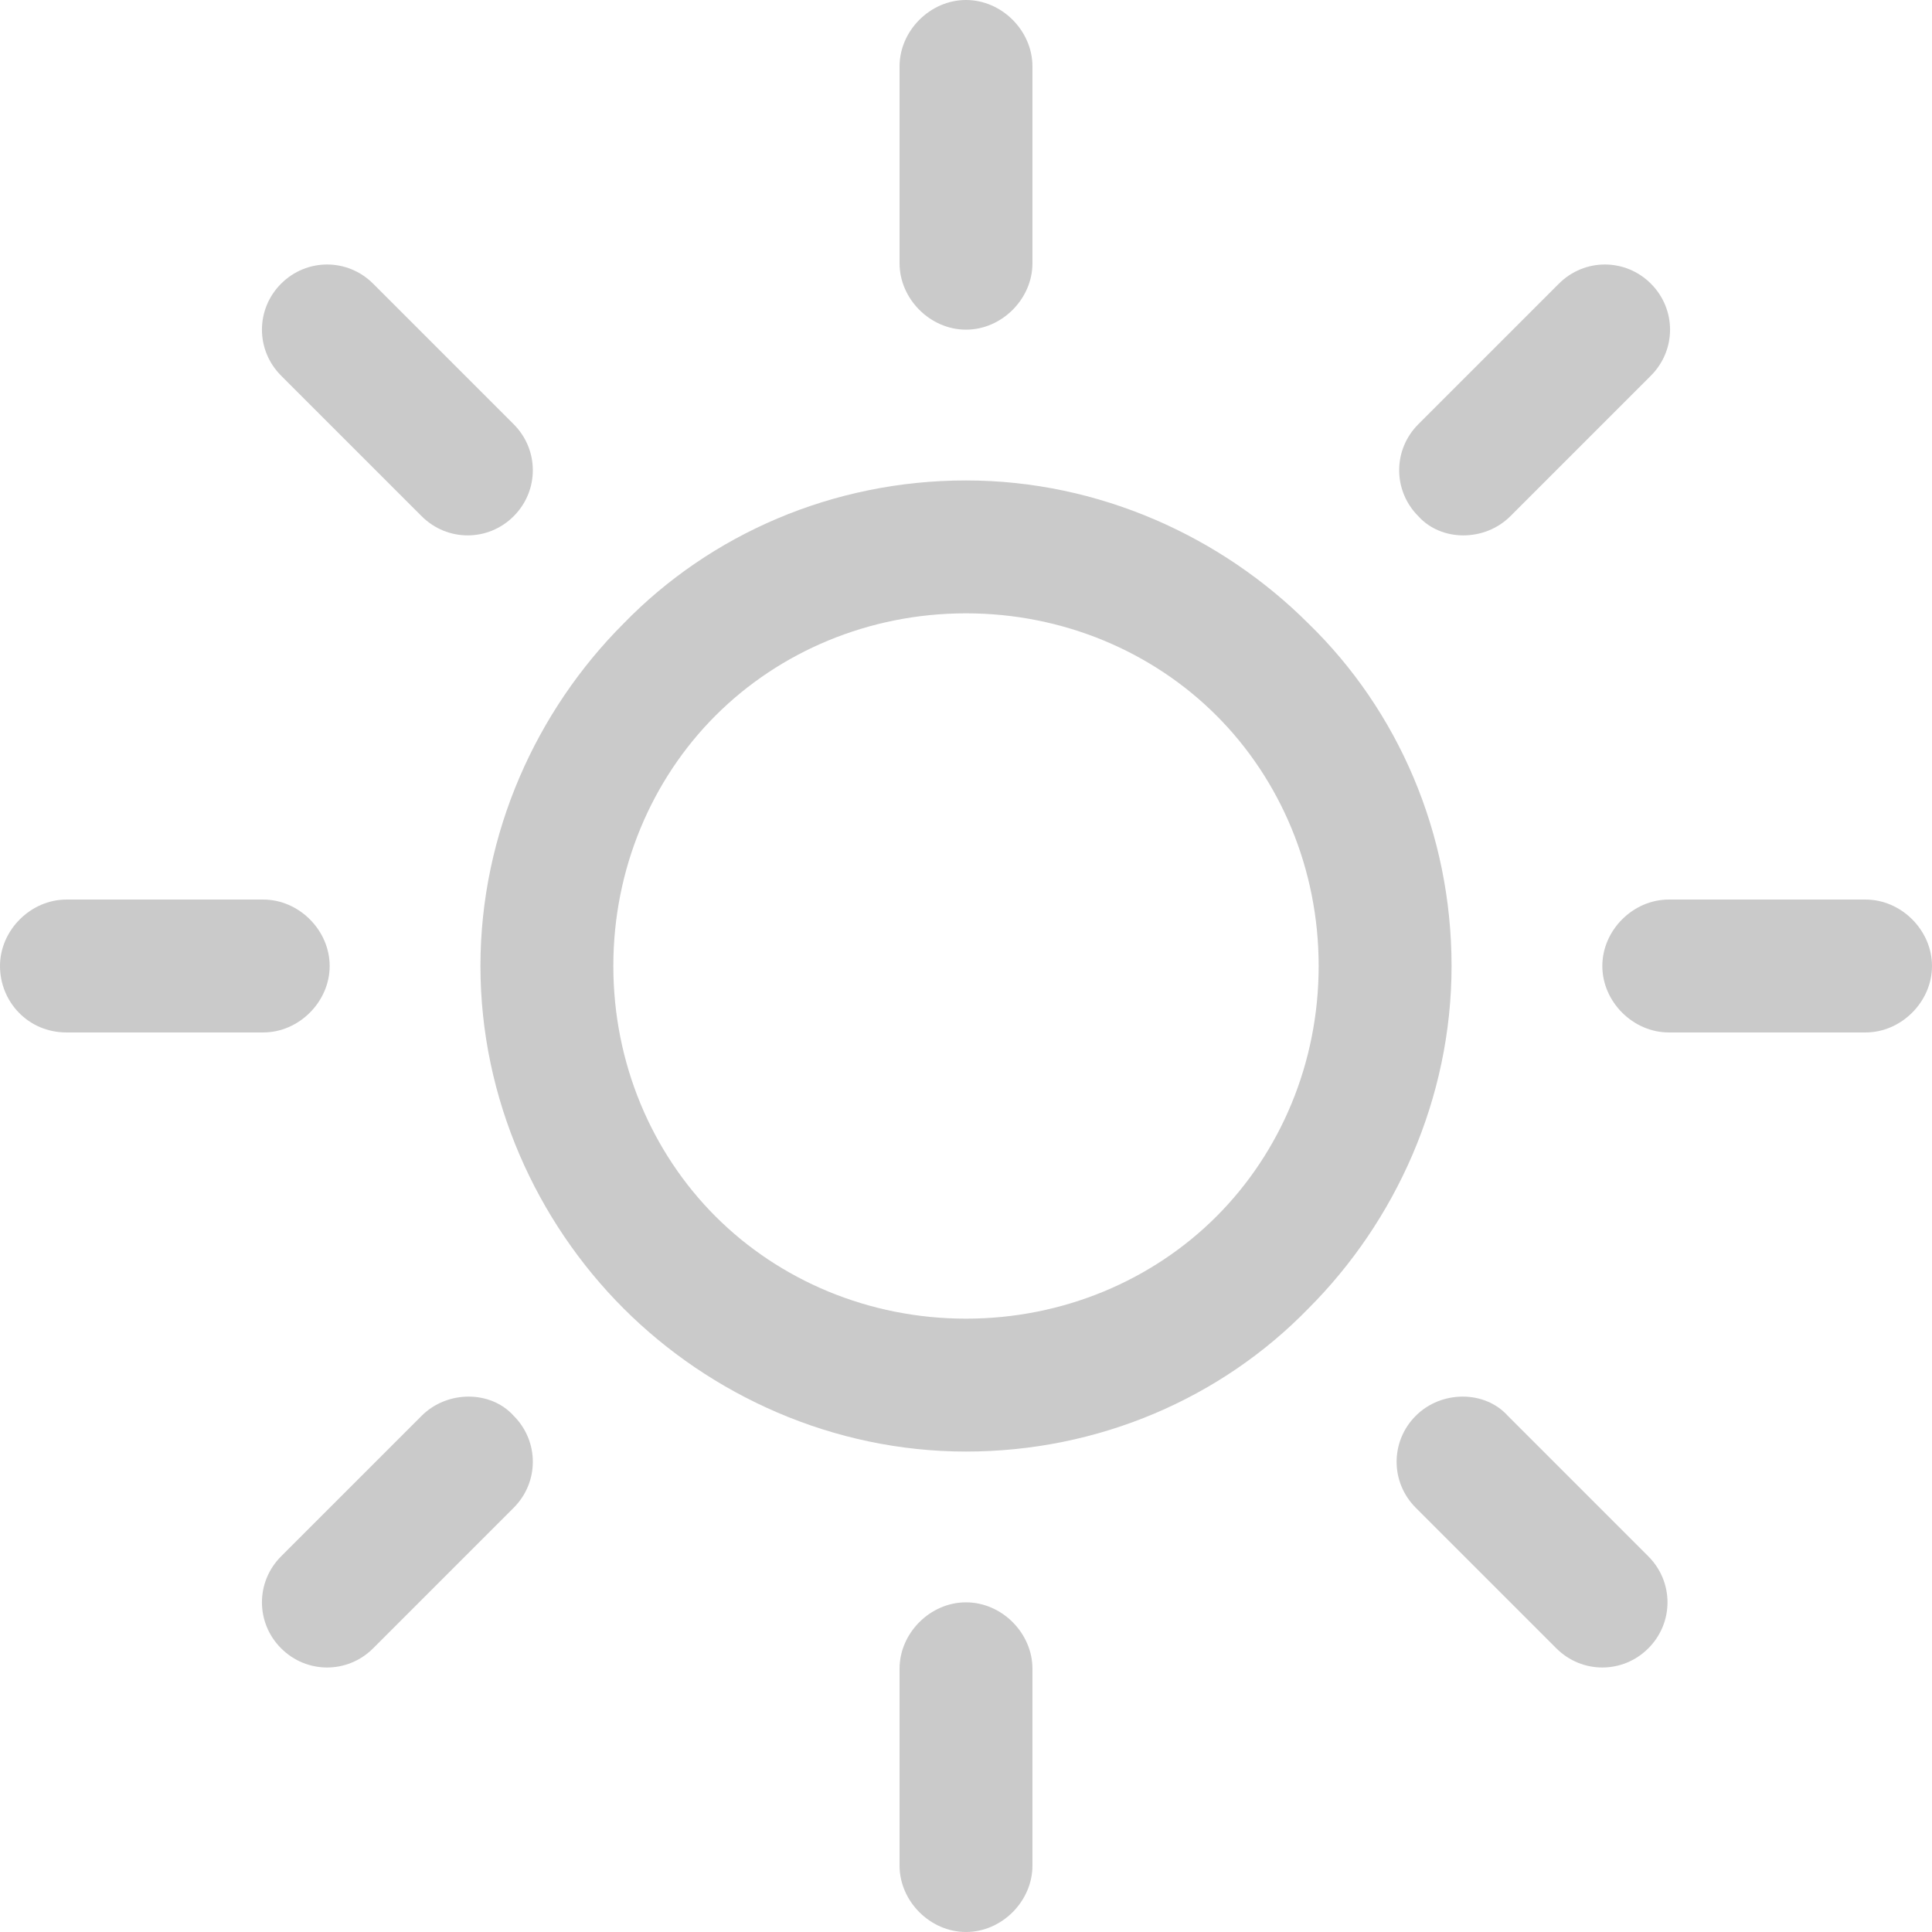
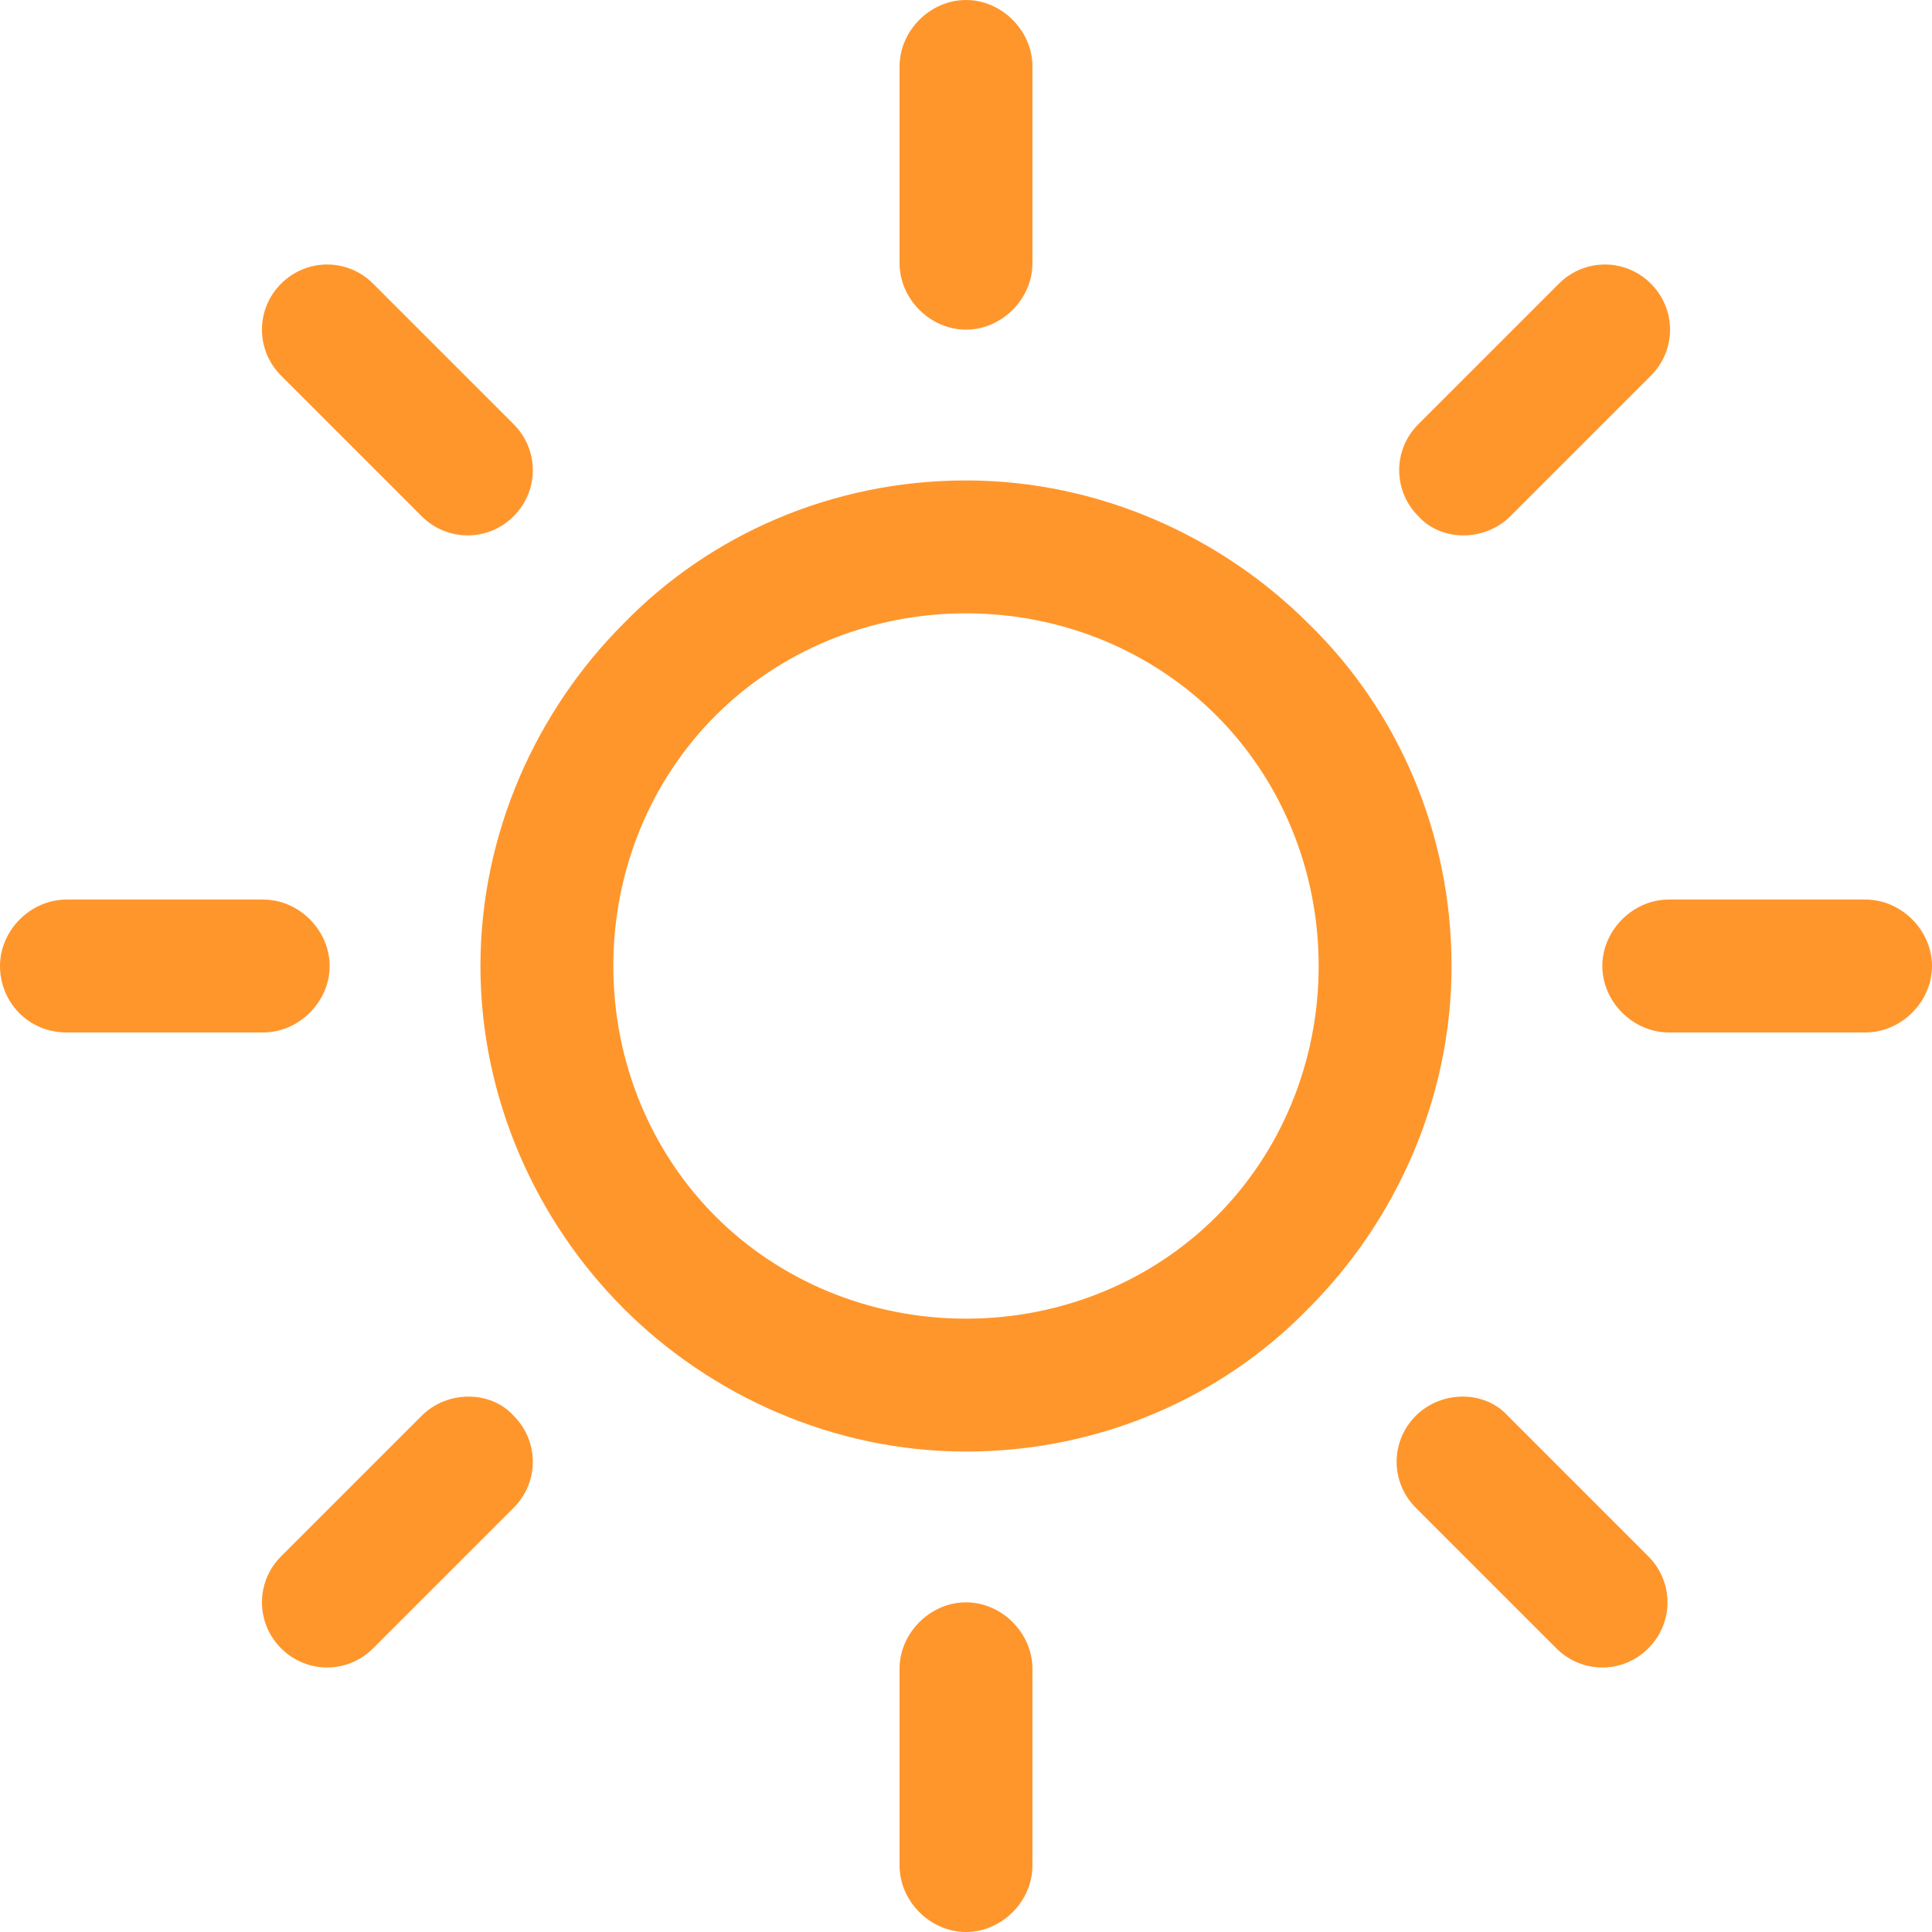
<svg xmlns="http://www.w3.org/2000/svg" version="1.1" id="Capa_1" x="0px" y="0px" viewBox="0 0 302.4 302.4" style="enable-background:new 0 0 302.4 302.4;" xml:space="preserve">
  <g>
    <g>
-       <path d="M204.8,97.6C191.2,84,172,75.2,151.2,75.2s-40,8.4-53.6,22.4c-13.6,13.6-22.4,32.8-22.4,53.6s8.8,40,22.4,53.6    c13.6,13.6,32.8,22.4,53.6,22.4s40-8.4,53.6-22.4c13.6-13.6,22.4-32.8,22.4-53.6S218.8,111.2,204.8,97.6z M190.4,190.4    c-10,10-24,16-39.2,16s-29.2-6-39.2-16s-16-24-16-39.2s6-29.2,16-39.2s24-16,39.2-16s29.2,6,39.2,16s16,24,16,39.2    S200.4,180.4,190.4,190.4z" fill="#cacaca" />
+       <path d="M204.8,97.6C191.2,84,172,75.2,151.2,75.2s-40,8.4-53.6,22.4c-13.6,13.6-22.4,32.8-22.4,53.6s8.8,40,22.4,53.6    c13.6,13.6,32.8,22.4,53.6,22.4s40-8.4,53.6-22.4c13.6-13.6,22.4-32.8,22.4-53.6S218.8,111.2,204.8,97.6z M190.4,190.4    c-10,10-24,16-39.2,16s-29.2-6-39.2-16s-16-24-16-39.2s6-29.2,16-39.2s24-16,39.2-16s29.2,6,39.2,16s16,24,16,39.2    S200.4,180.4,190.4,190.4z" fill="#FF962C" />
    </g>
  </g>
  <g>
    <g>
-       <path d="M292,140.8h-30.8c-5.6,0-10.4,4.8-10.4,10.4c0,5.6,4.8,10.4,10.4,10.4H292c5.6,0,10.4-4.8,10.4-10.4    C302.4,145.6,297.6,140.8,292,140.8z" fill="#cacaca" />
+       <path d="M292,140.8h-30.8c-5.6,0-10.4,4.8-10.4,10.4c0,5.6,4.8,10.4,10.4,10.4H292c5.6,0,10.4-4.8,10.4-10.4    C302.4,145.6,297.6,140.8,292,140.8z" fill="#FF962C" />
    </g>
  </g>
  <g>
    <g>
-       <path d="M151.2,250.8c-5.6,0-10.4,4.8-10.4,10.4V292c0,5.6,4.8,10.4,10.4,10.4c5.6,0,10.4-4.8,10.4-10.4v-30.8    C161.6,255.6,156.8,250.8,151.2,250.8z" fill="#cacaca" />
+       <path d="M151.2,250.8c-5.6,0-10.4,4.8-10.4,10.4V292c0,5.6,4.8,10.4,10.4,10.4c5.6,0,10.4-4.8,10.4-10.4v-30.8    C161.6,255.6,156.8,250.8,151.2,250.8z" fill="#FF962C" />
    </g>
  </g>
  <g>
    <g>
-       <path d="M258,243.6l-22-22c-3.6-4-10.4-4-14.4,0s-4,10.4,0,14.4l22,22c4,4,10.4,4,14.4,0S262,247.6,258,243.6z" fill="#cacaca" />
+       <path d="M258,243.6l-22-22c-3.6-4-10.4-4-14.4,0s-4,10.4,0,14.4l22,22c4,4,10.4,4,14.4,0S262,247.6,258,243.6z" fill="#FF962C" />
    </g>
  </g>
  <g>
    <g>
-       <path d="M151.2,0c-5.6,0-10.4,4.8-10.4,10.4v30.8c0,5.6,4.8,10.4,10.4,10.4c5.6,0,10.4-4.8,10.4-10.4V10.4    C161.6,4.8,156.8,0,151.2,0z" fill="#cacaca" />
+       <path d="M151.2,0c-5.6,0-10.4,4.8-10.4,10.4v30.8c0,5.6,4.8,10.4,10.4,10.4c5.6,0,10.4-4.8,10.4-10.4V10.4    C161.6,4.8,156.8,0,151.2,0z" fill="#FF962C" />
    </g>
  </g>
  <g>
    <g>
-       <path d="M258.4,44.4c-4-4-10.4-4-14.4,0l-22,22c-4,4-4,10.4,0,14.4c3.6,4,10.4,4,14.4,0l22-22C262.4,54.8,262.4,48.4,258.4,44.4z" fill="#cacaca" />
+       <path d="M258.4,44.4c-4-4-10.4-4-14.4,0l-22,22c-4,4-4,10.4,0,14.4c3.6,4,10.4,4,14.4,0l22-22C262.4,54.8,262.4,48.4,258.4,44.4z" fill="#FF962C" />
    </g>
  </g>
  <g>
    <g>
-       <path d="M41.2,140.8H10.4c-5.6,0-10.4,4.8-10.4,10.4s4.4,10.4,10.4,10.4h30.8c5.6,0,10.4-4.8,10.4-10.4    C51.6,145.6,46.8,140.8,41.2,140.8z" fill="#cacaca" />
+       <path d="M41.2,140.8H10.4c-5.6,0-10.4,4.8-10.4,10.4s4.4,10.4,10.4,10.4h30.8c5.6,0,10.4-4.8,10.4-10.4    C51.6,145.6,46.8,140.8,41.2,140.8z" fill="#FF962C" />
    </g>
  </g>
  <g>
    <g>
-       <path d="M80.4,221.6c-3.6-4-10.4-4-14.4,0l-22,22c-4,4-4,10.4,0,14.4s10.4,4,14.4,0l22-22C84.4,232,84.4,225.6,80.4,221.6z" fill="#cacaca" />
+       <path d="M80.4,221.6c-3.6-4-10.4-4-14.4,0l-22,22c-4,4-4,10.4,0,14.4s10.4,4,14.4,0l22-22C84.4,232,84.4,225.6,80.4,221.6z" fill="#FF962C" />
    </g>
  </g>
  <g>
    <g>
-       <path d="M80.4,66.4l-22-22c-4-4-10.4-4-14.4,0s-4,10.4,0,14.4l22,22c4,4,10.4,4,14.4,0S84.4,70.4,80.4,66.4z" fill="#cacaca" />
+       <path d="M80.4,66.4l-22-22c-4-4-10.4-4-14.4,0s-4,10.4,0,14.4l22,22c4,4,10.4,4,14.4,0S84.4,70.4,80.4,66.4z" fill="#FF962C" />
    </g>
  </g>
  <g>
</g>
  <g>
</g>
  <g>
</g>
  <g>
</g>
  <g>
</g>
  <g>
</g>
  <g>
</g>
  <g>
</g>
  <g>
</g>
  <g>
</g>
  <g>
</g>
  <g>
</g>
  <g>
</g>
  <g>
</g>
  <g>
</g>
</svg>
